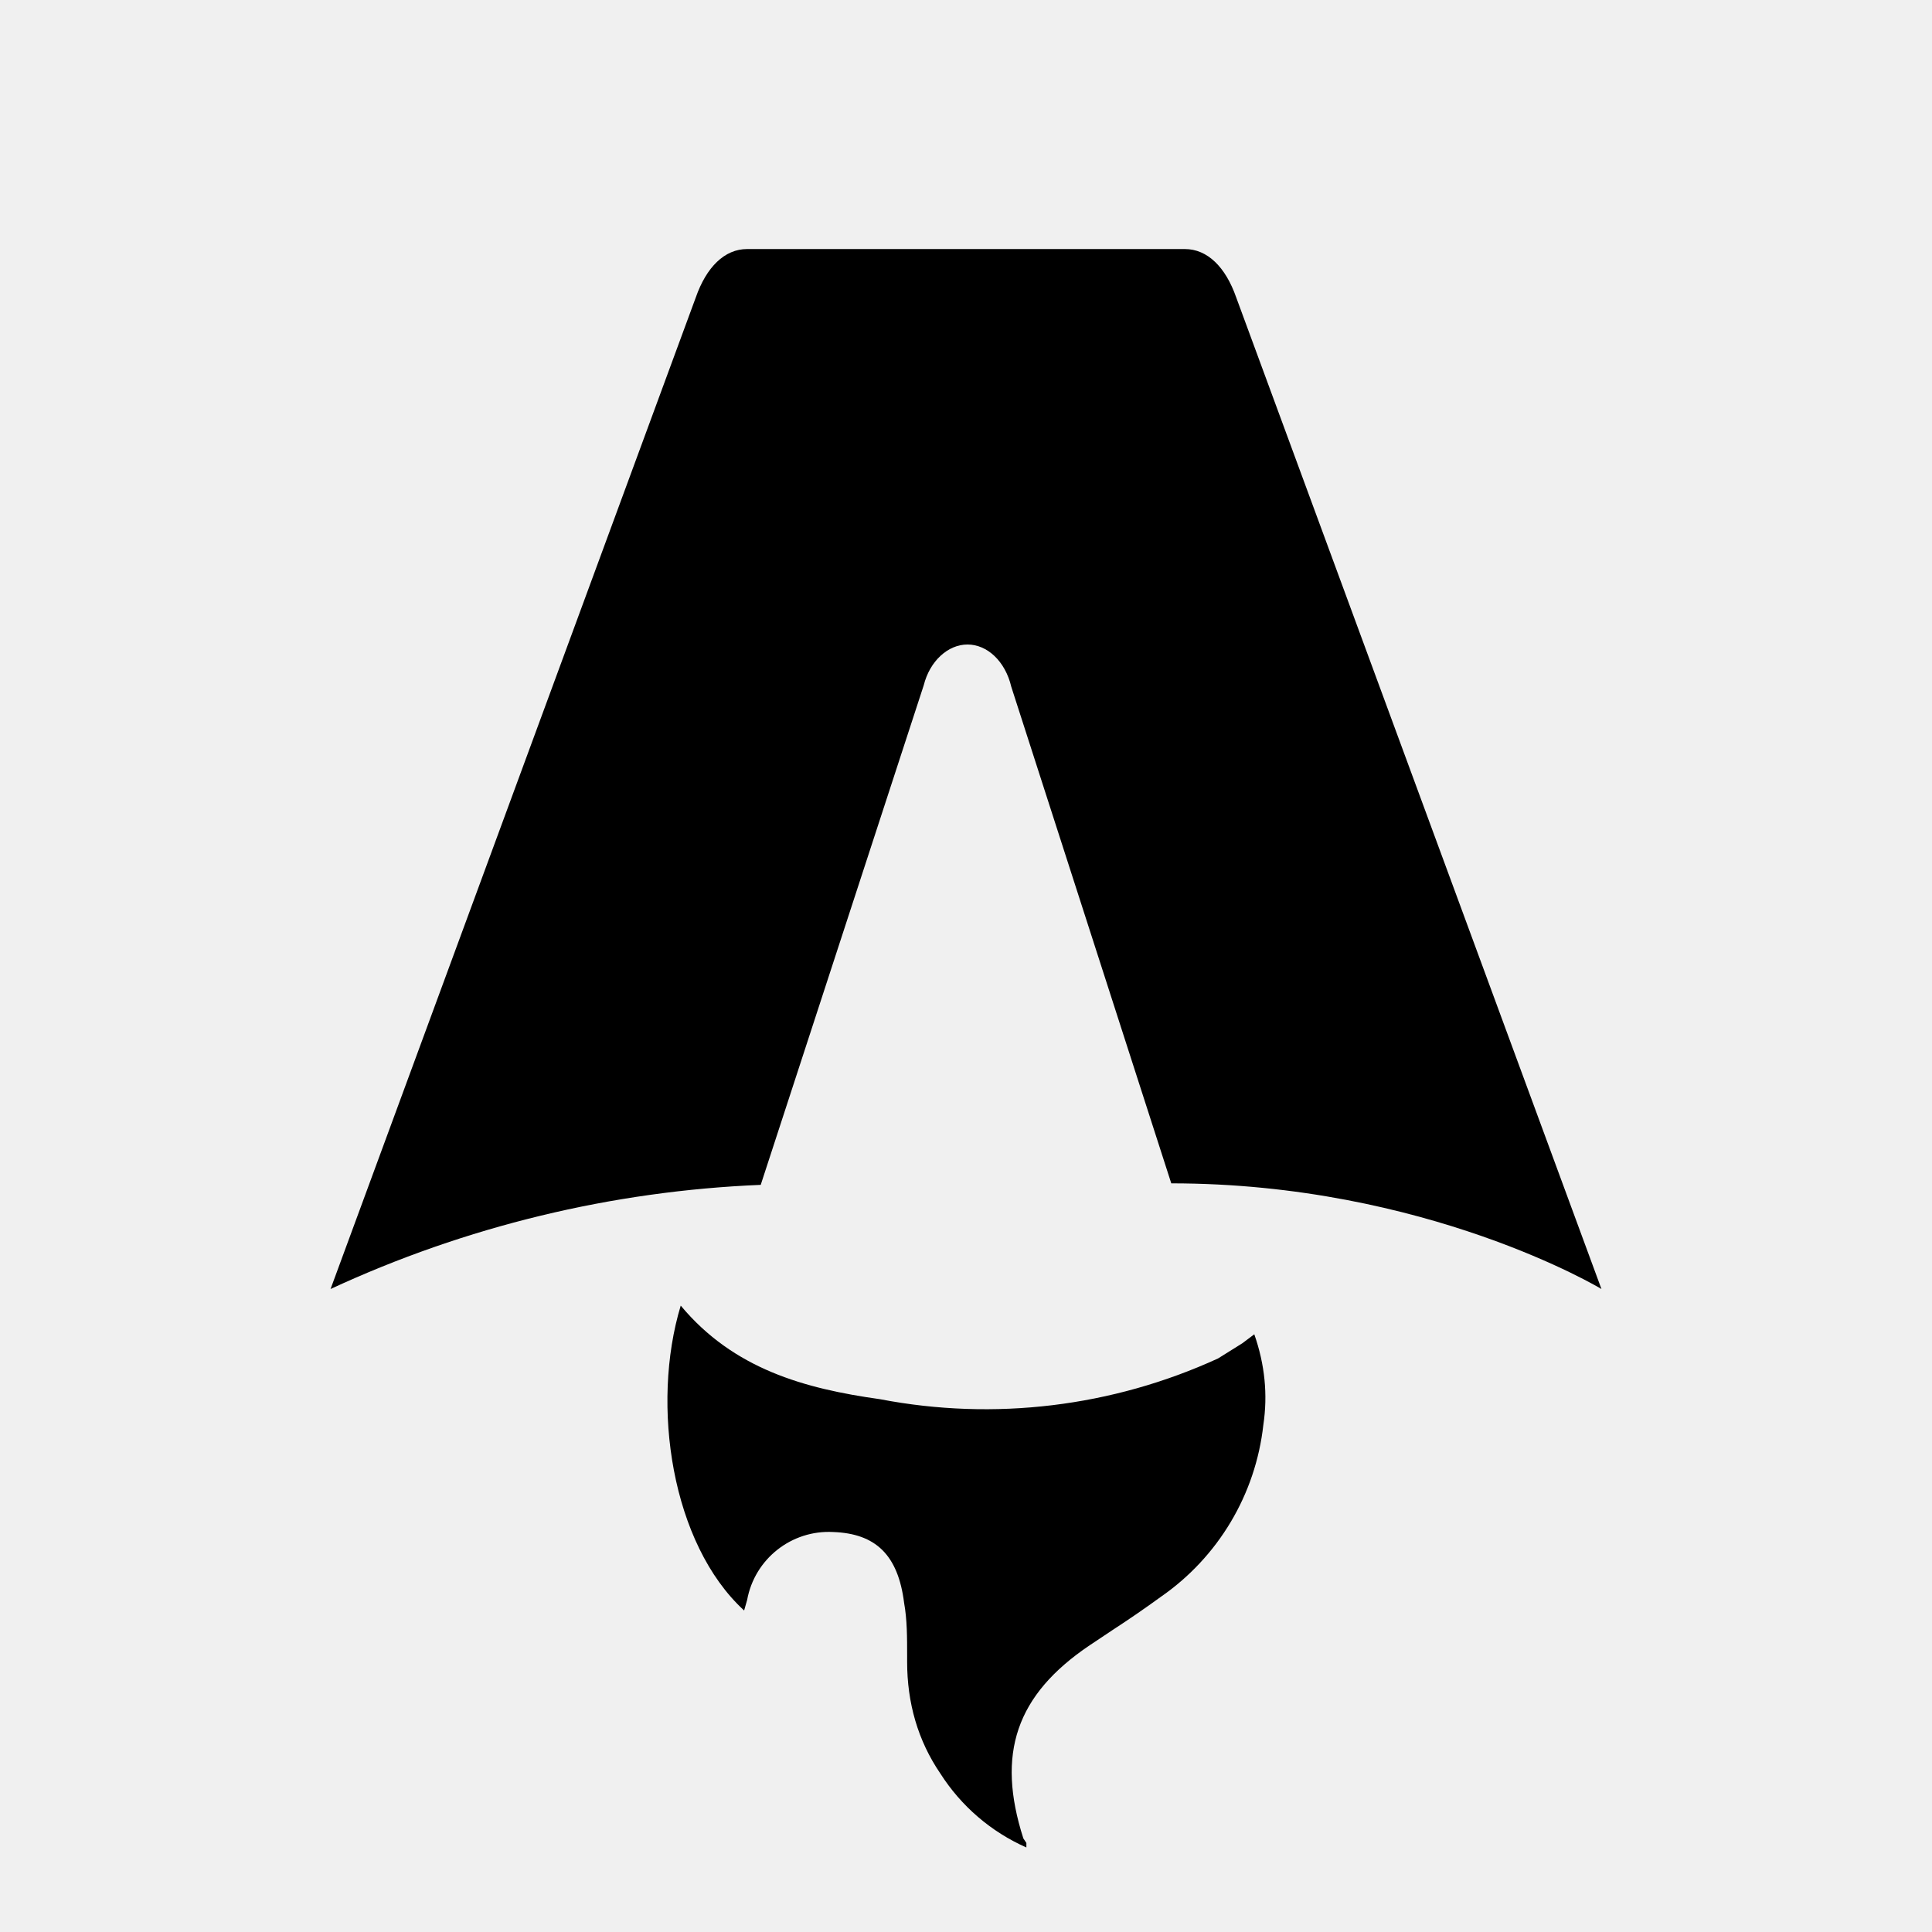
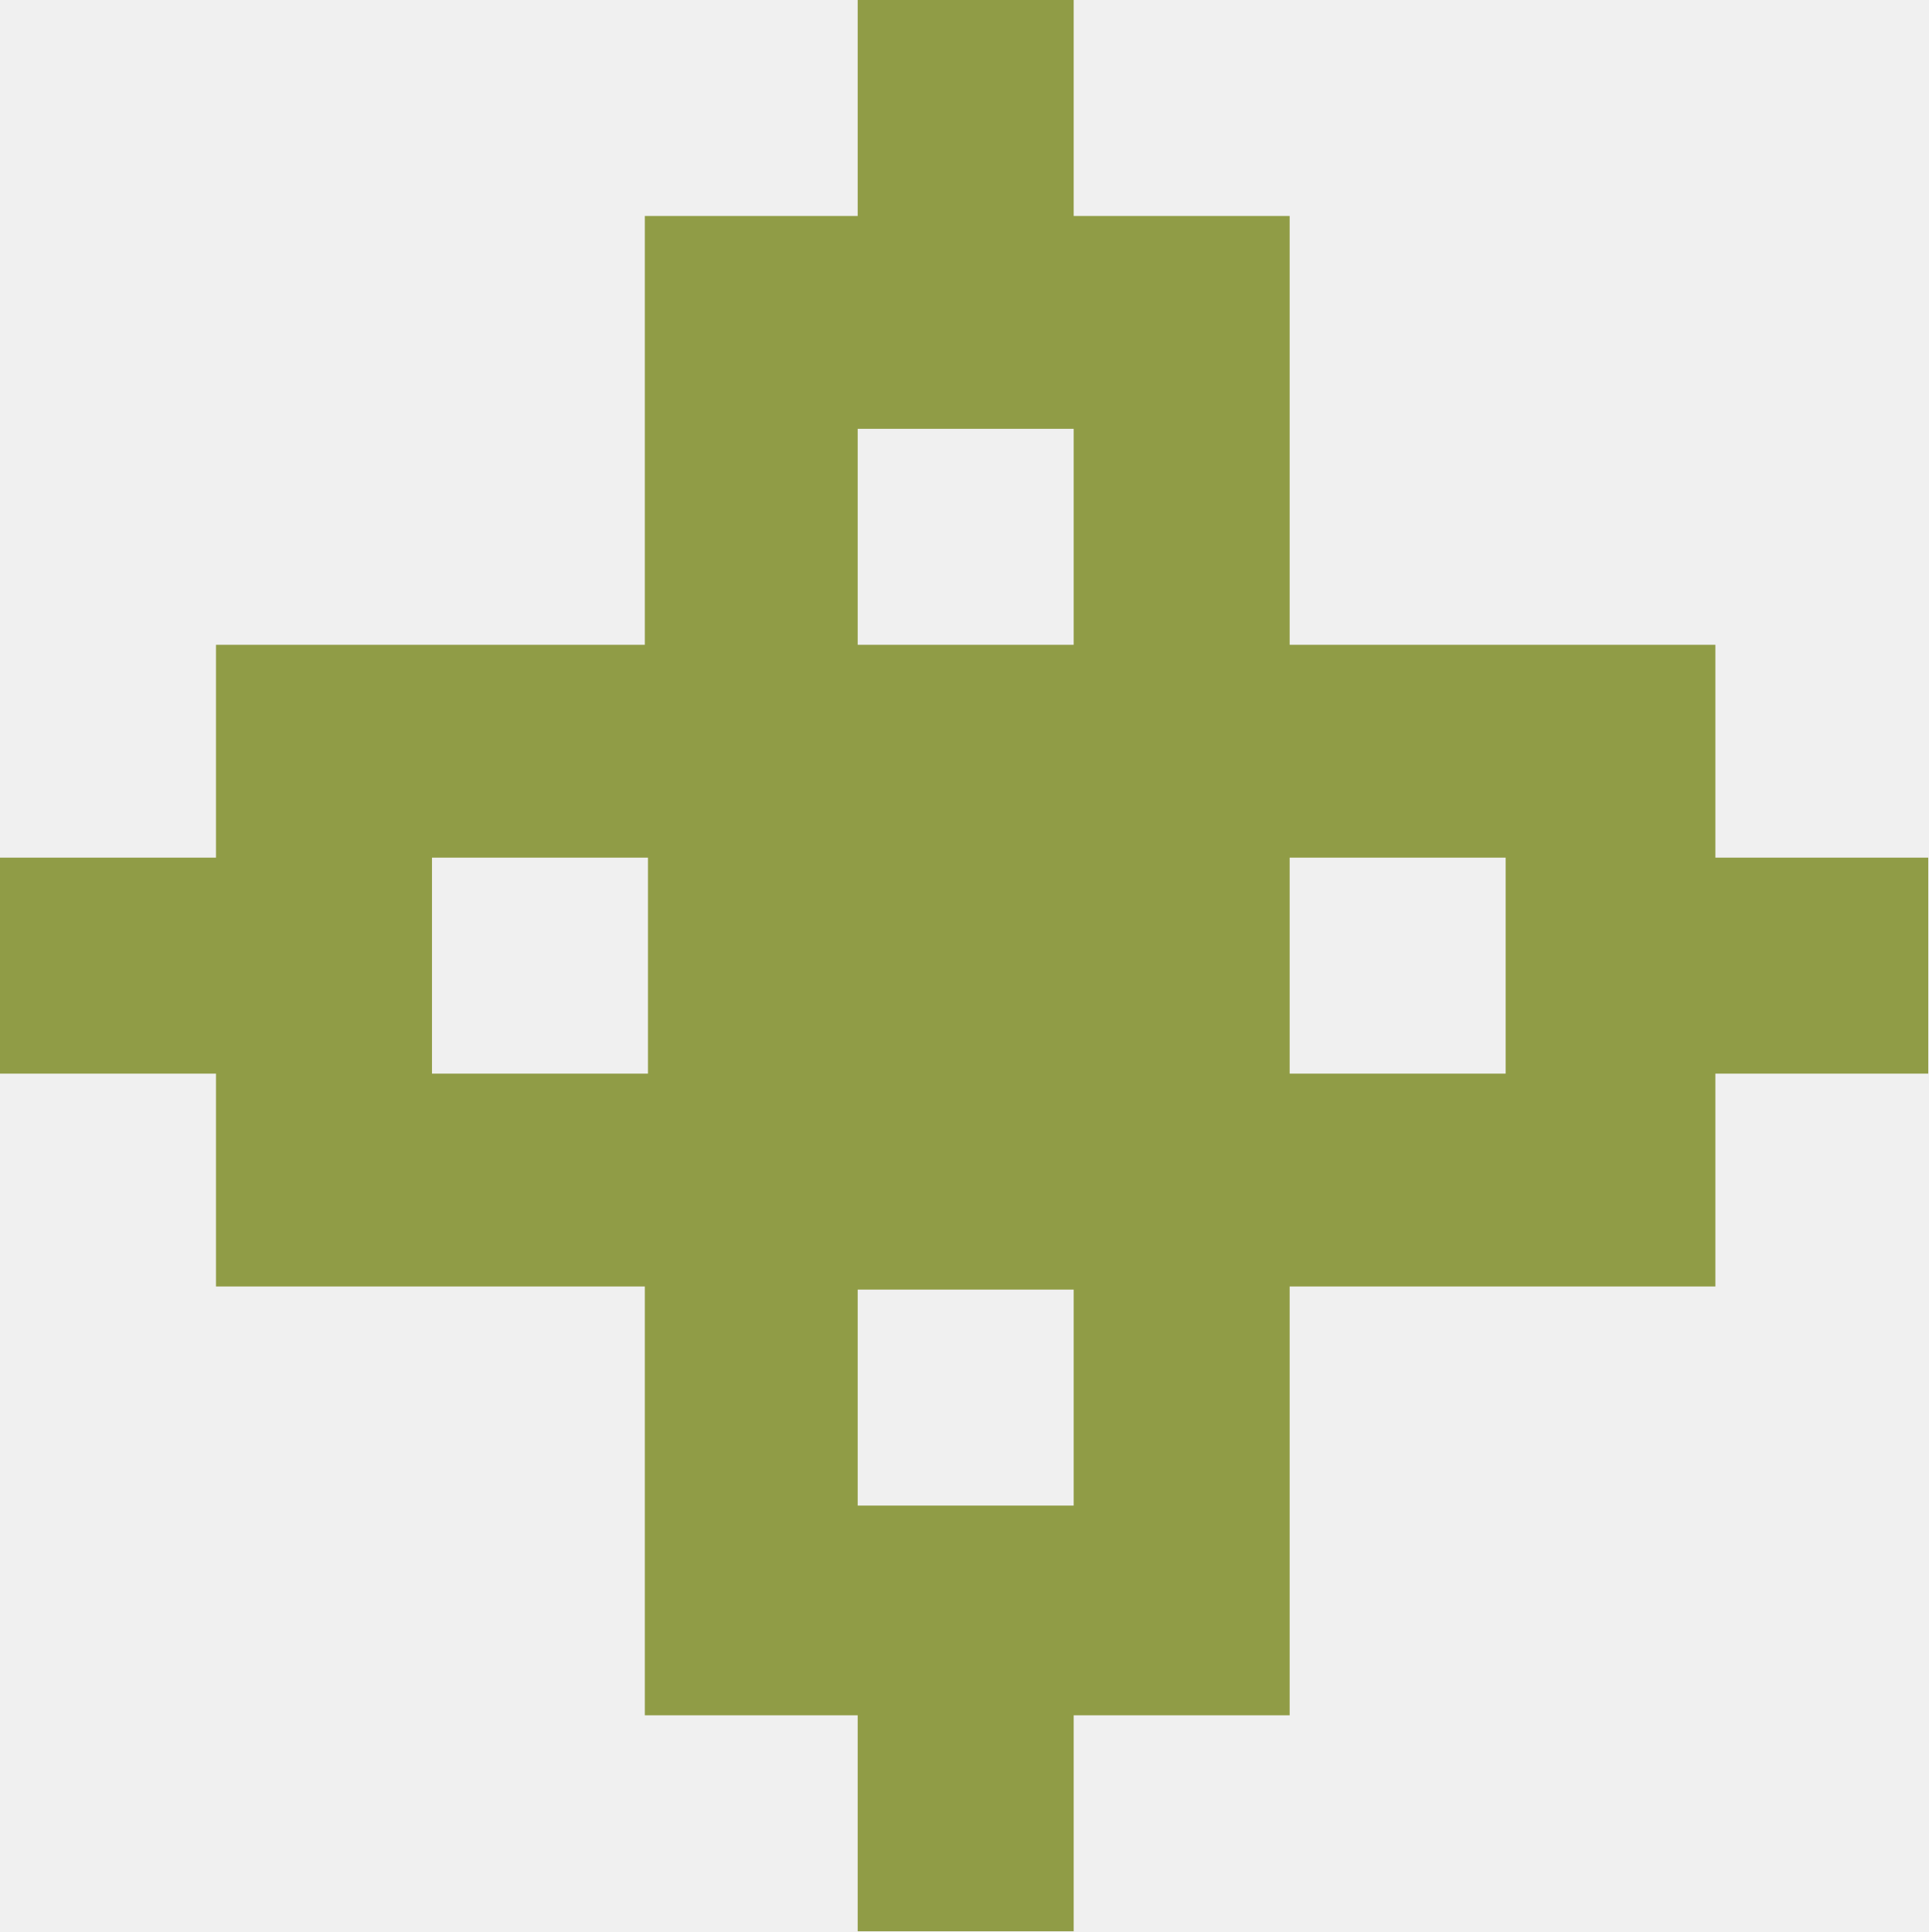
- <svg xmlns="http://www.w3.org/2000/svg" fill="none" viewBox="0 0 128 128">
-   <path d="M50.4 78.5a75.1 75.1 0 0 0-28.5 6.9l24.2-65.7c.7-2 1.9-3.2 3.4-3.2h29c1.5 0 2.7 1.2 3.4 3.2l24.2 65.7s-11.6-7-28.5-7L67 45.5c-.4-1.7-1.6-2.8-2.9-2.8-1.3 0-2.5 1.1-2.9 2.7L50.4 78.5Zm-1.1 28.2Zm-4.2-20.2c-2 6.6-.6 15.8 4.2 20.2a17.5 17.5 0 0 1 .2-.7 5.5 5.5 0 0 1 5.7-4.5c2.8.1 4.3 1.5 4.7 4.7.2 1.1.2 2.3.2 3.5v.4c0 2.7.7 5.2 2.2 7.4a13 13 0 0 0 5.7 4.9v-.3l-.2-.3c-1.8-5.6-.5-9.5 4.4-12.8l1.5-1a73 73 0 0 0 3.2-2.2 16 16 0 0 0 6.8-11.4c.3-2 .1-4-.6-6l-.8.6-1.6 1a37 37 0 0 1-22.4 2.7c-5-.7-9.7-2-13.2-6.2Z" />
-   <style>
-         path { fill: #000; }
-         @media (prefers-color-scheme: dark) {
-             path { fill: #FFF; }
-         }
-     </style>
+ <svg xmlns="http://www.w3.org/2000/svg" width="1000" height="1002" viewBox="0 0 1000 1002" fill="none">
+   <path fill-rule="evenodd" clip-rule="evenodd" d="M444.805 112.013V0H556.818V112.013H668.831V334.416H889.61V444.805H1000V556.818H889.61V667.208H668.831V889.61H556.818V1001.62H444.805V889.61H334.416V667.208H112.013V556.818H0V444.805H112.013V334.416H334.416V112.013H444.805ZM444.805 334.416V222.403H556.818V334.416H444.805ZM444.805 668.831V780.844H556.818V668.831H444.805ZM224.026 556.818V444.805H336.039V556.818H224.026ZM668.831 444.805V556.818H780.844V444.805H668.831Z" fill="#909C46" />
</svg>
